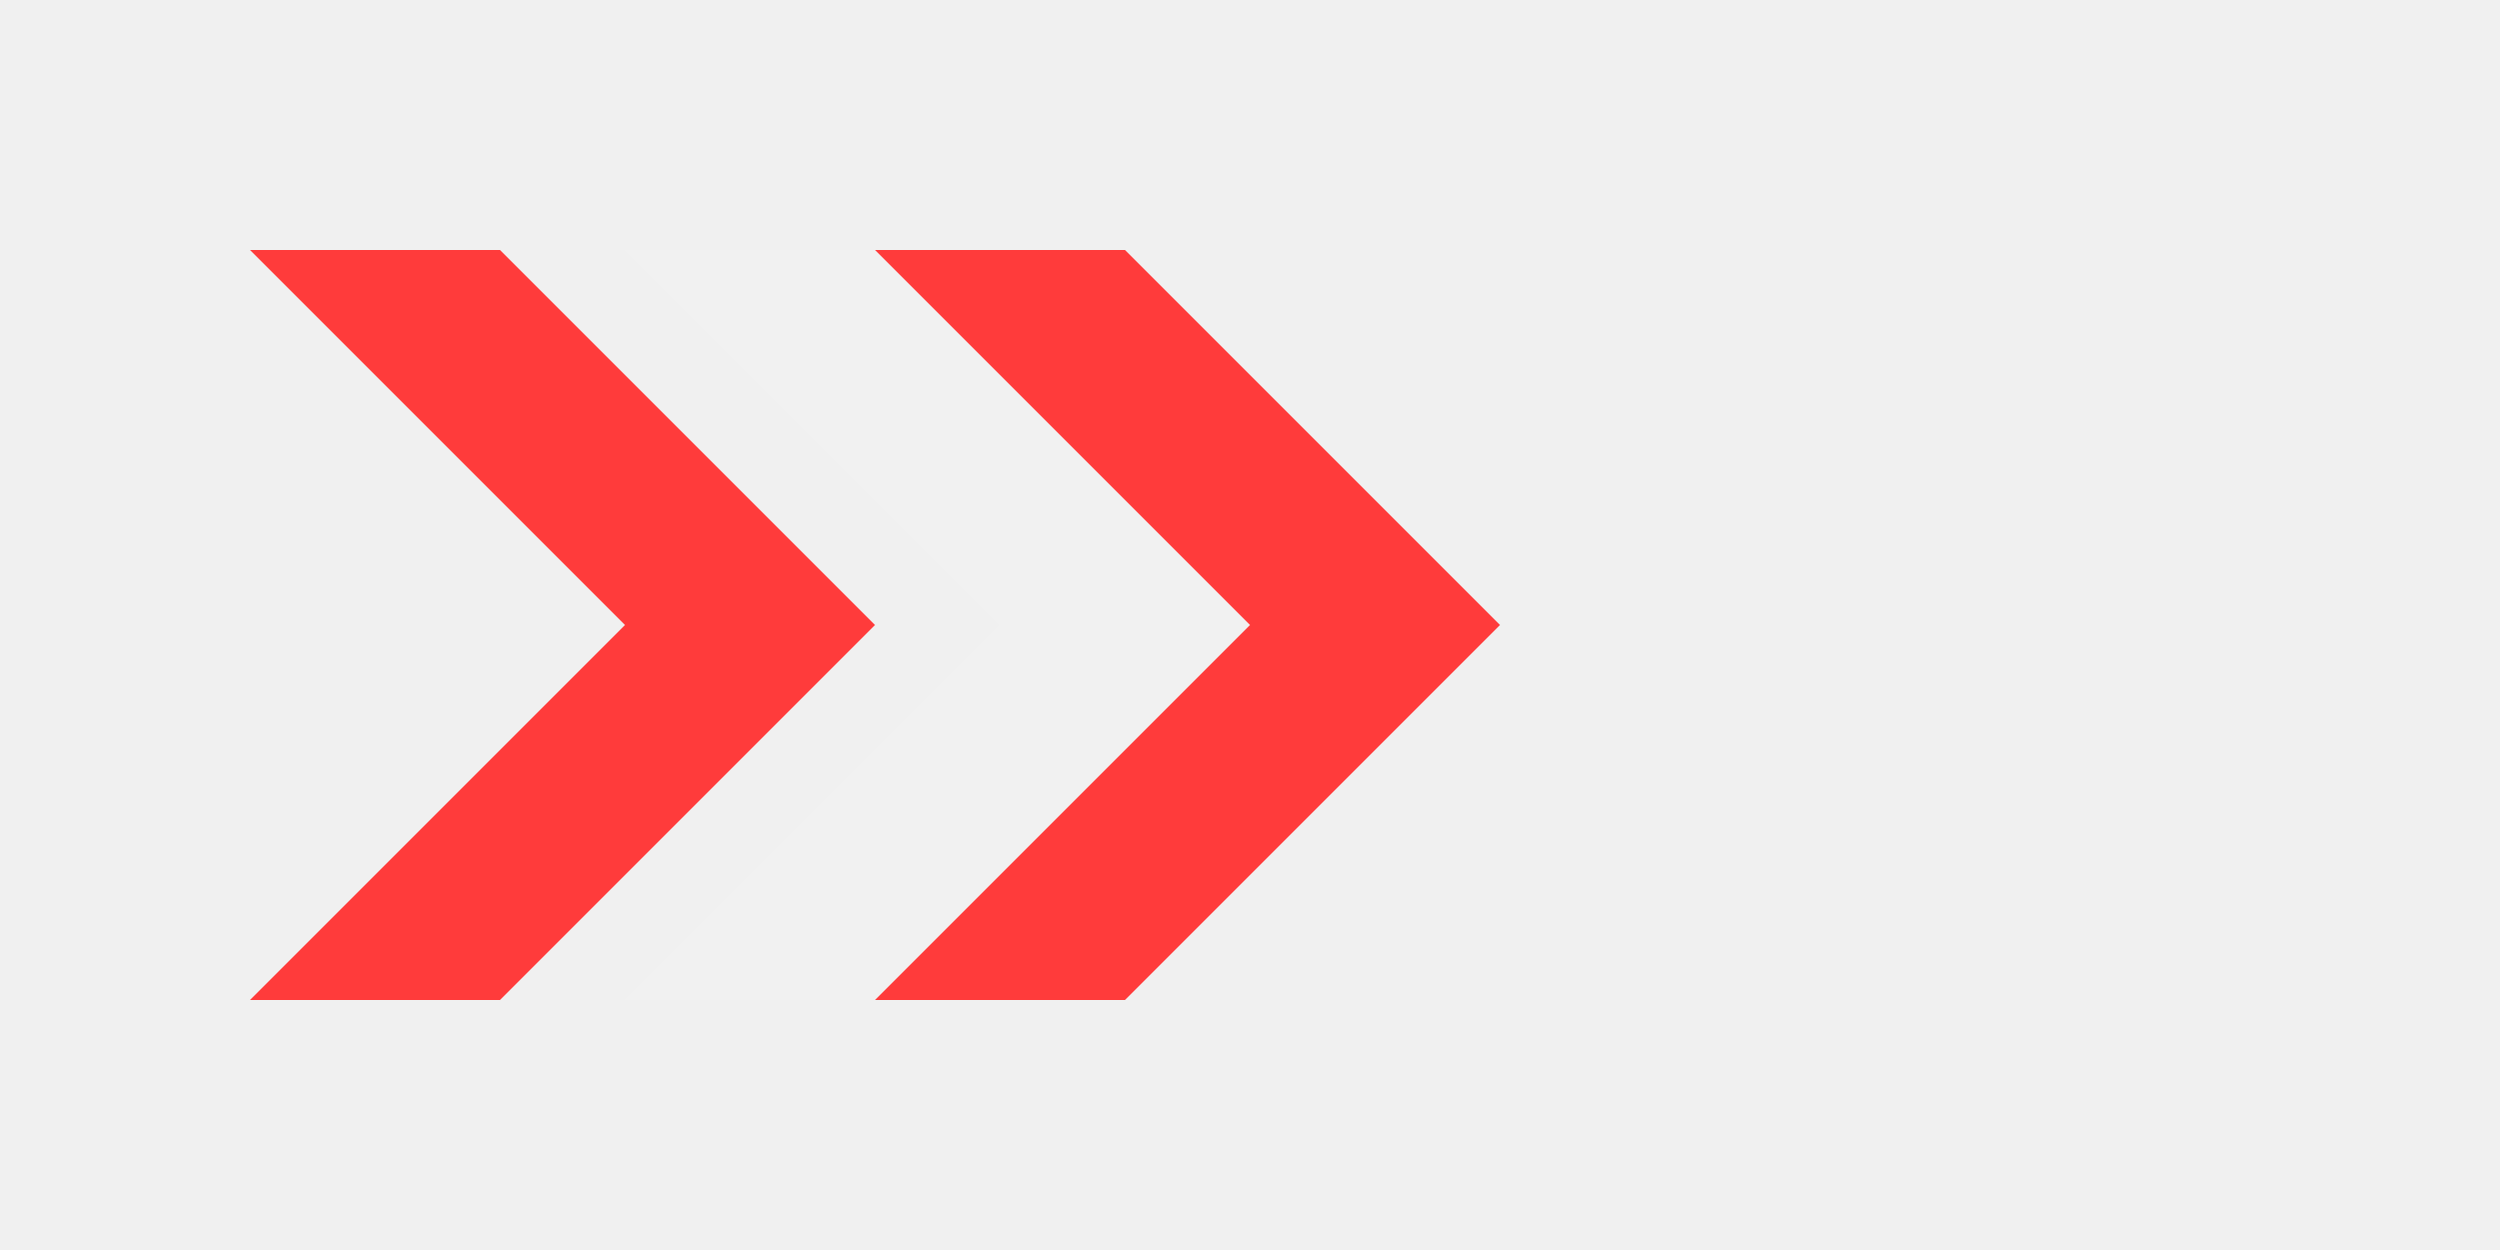
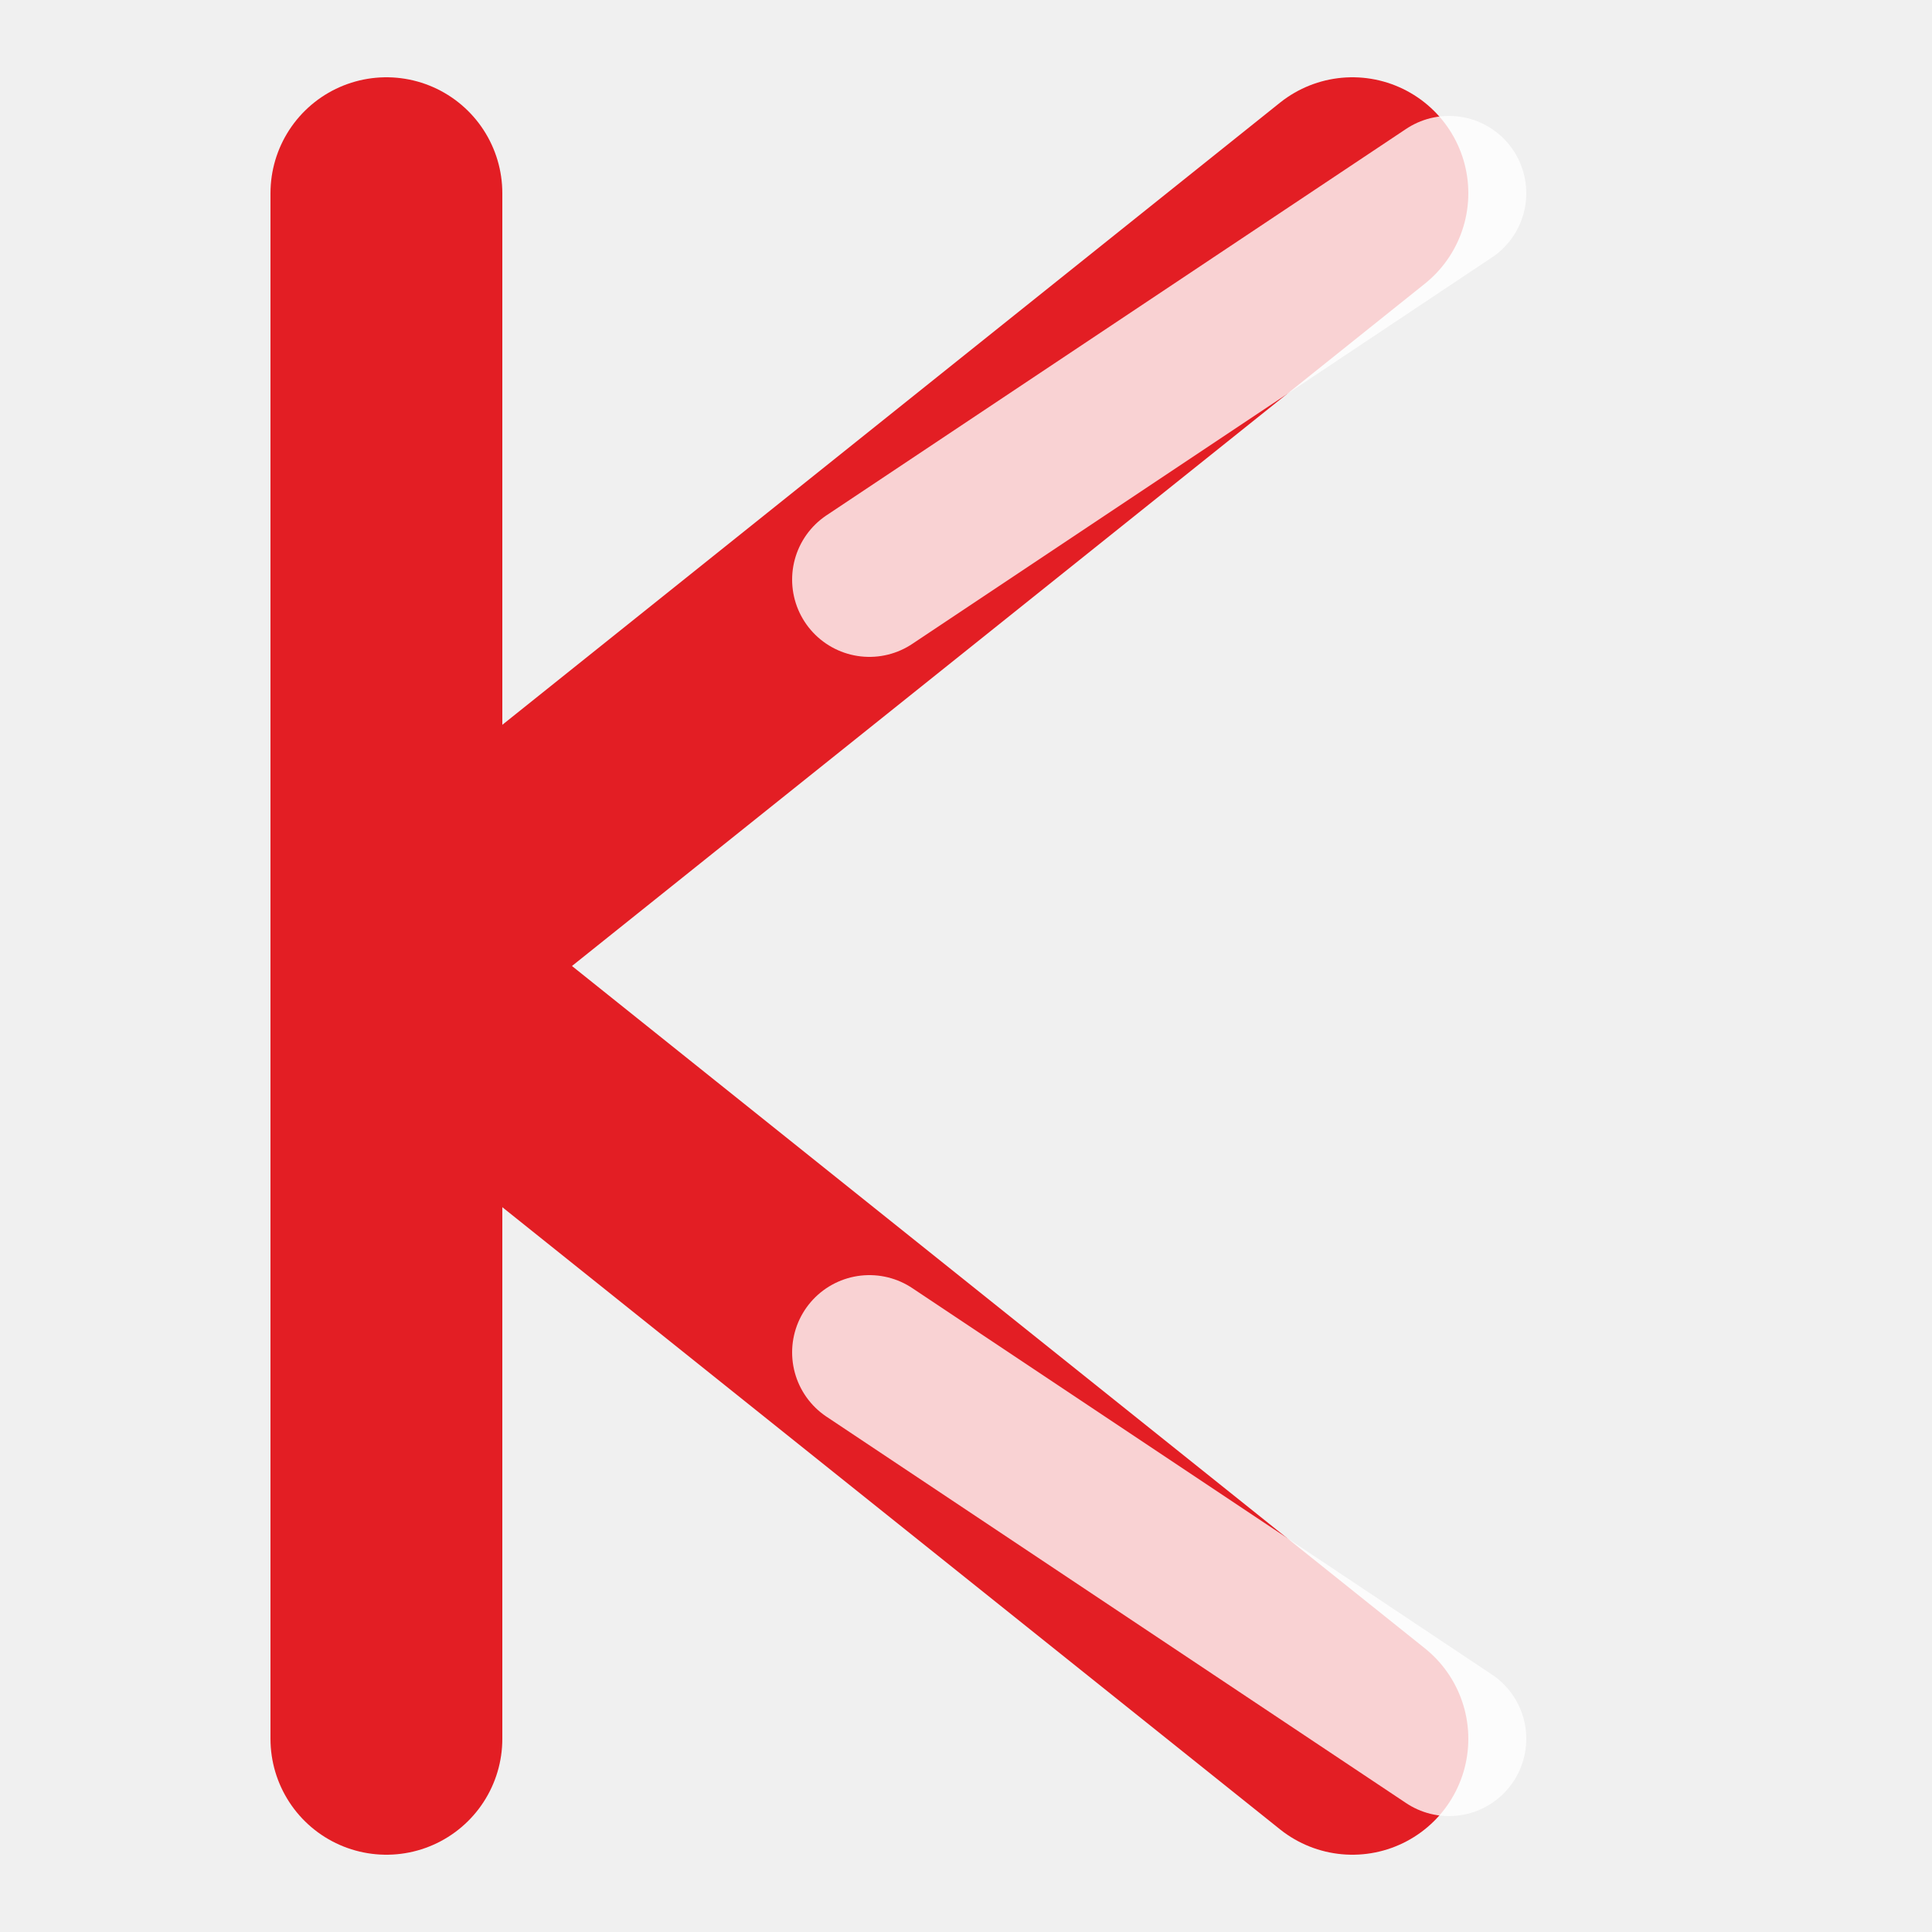
- <svg xmlns="http://www.w3.org/2000/svg" width="200" height="100" viewBox="0 0 200 100" fill="none">
-   <path d="M20 20L50 50L20 80H40L70 50L40 20H20Z" fill="#FF3B3B" />
-   <path d="M70 20L100 50L70 80H90L120 50L90 20H70Z" fill="#FF3B3B" />
-   <path d="M50 20L80 50L50 80H70L100 50L70 20H50Z" fill="white" fill-opacity="0.1" />
+ <svg xmlns="http://www.w3.org/2000/svg" width="100" height="100" viewBox="0 0 100 100" fill="none">
+   <path d="M20 10V90M20 50L70 10M20 50L70 90" stroke="#E31E24" stroke-width="12" stroke-linecap="round" stroke-linejoin="round" />
+   <path d="M45 30L75 10M45 70L75 90" stroke="white" stroke-width="8" stroke-linecap="round" stroke-linejoin="round" opacity="0.8" />
</svg>
